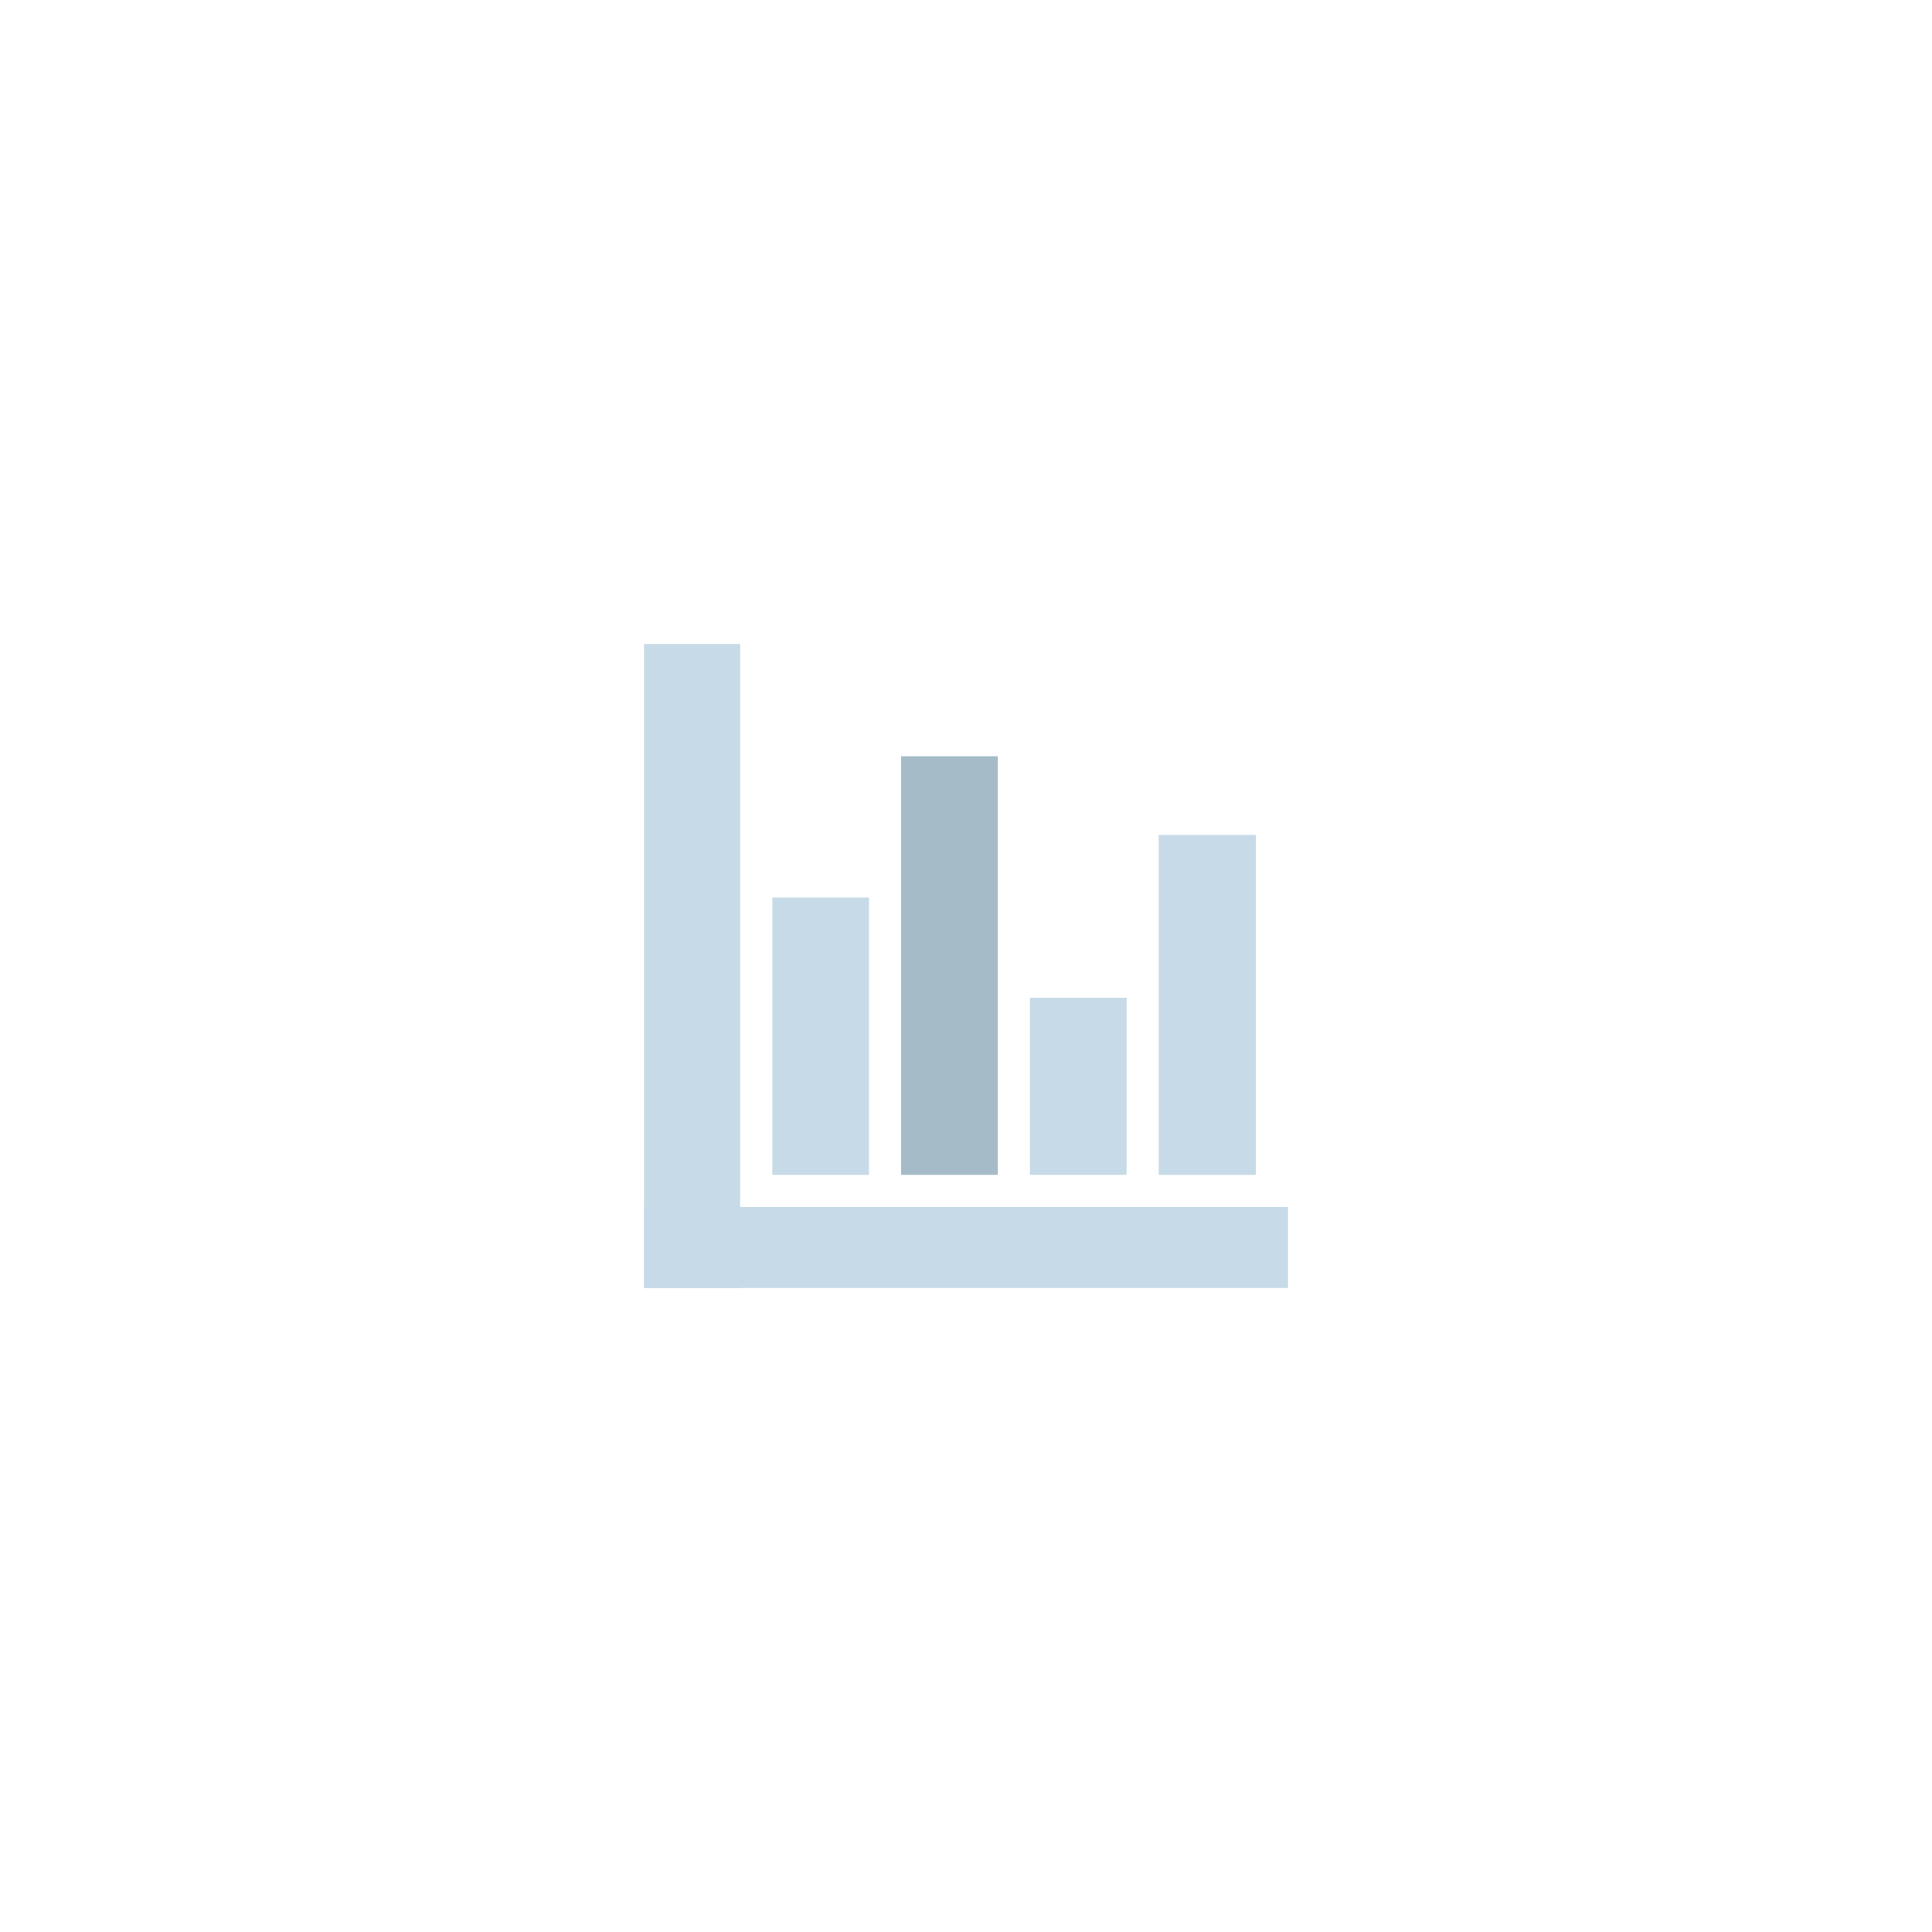
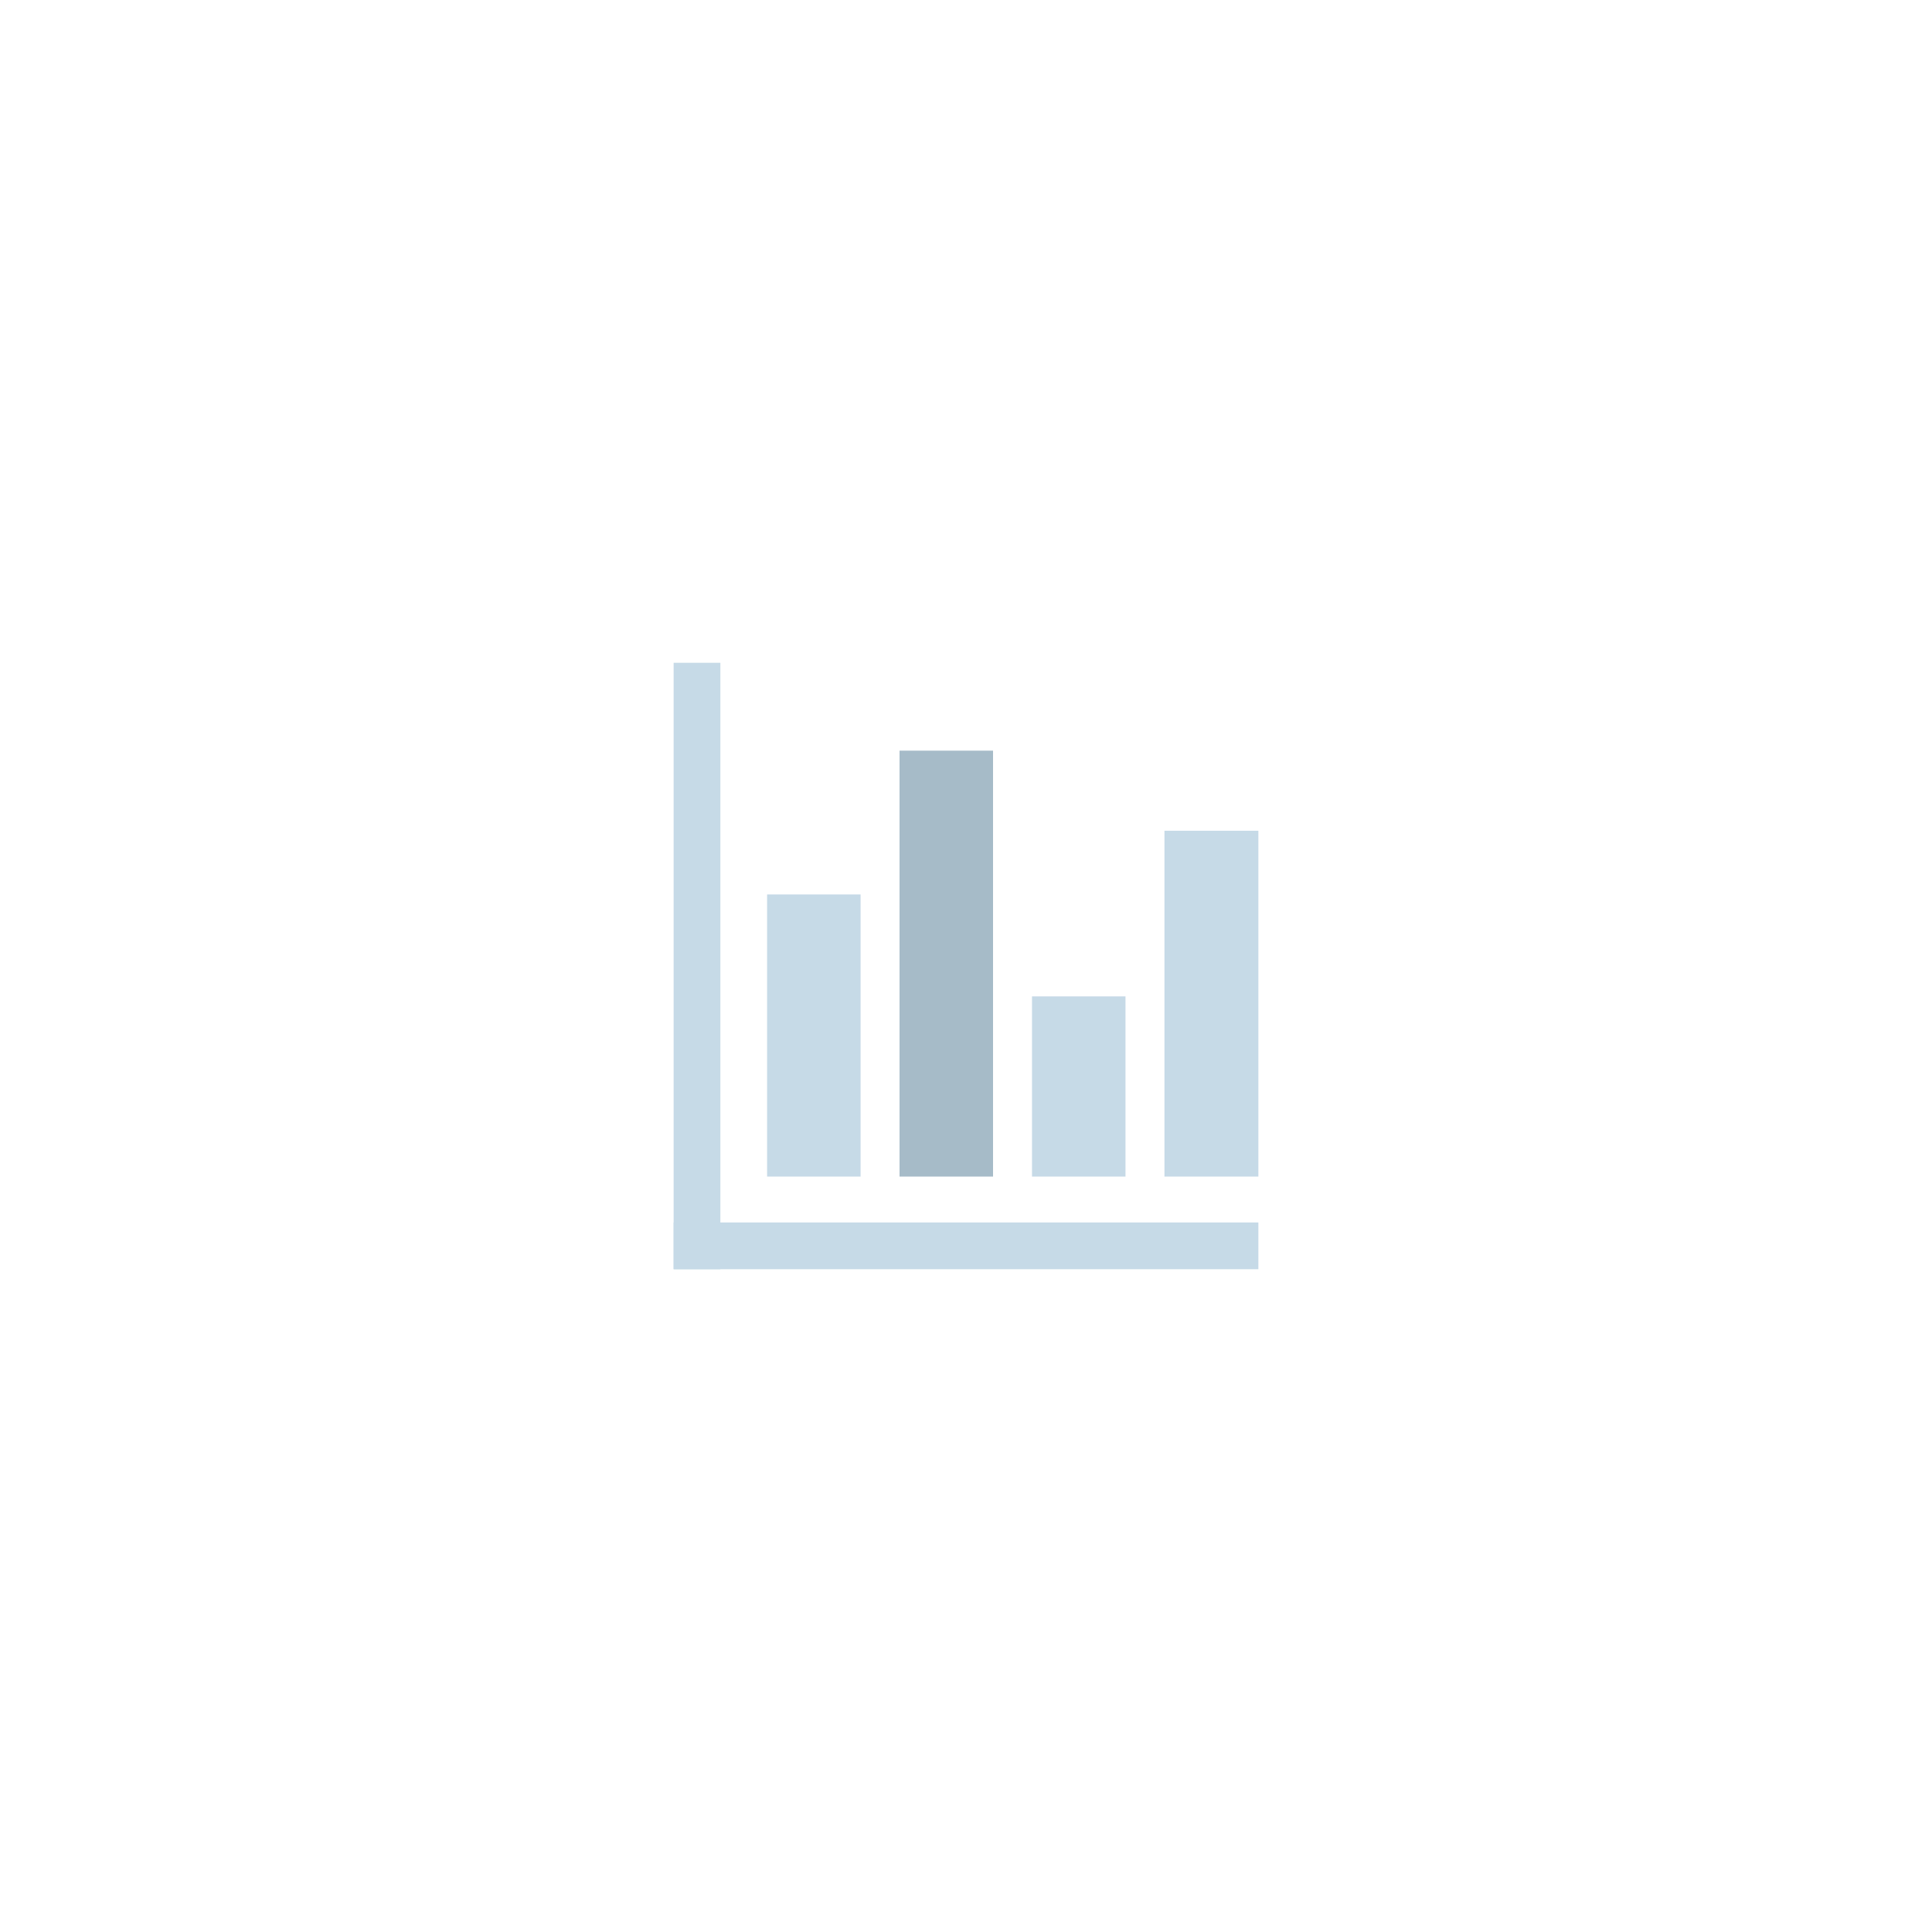
<svg xmlns="http://www.w3.org/2000/svg" version="1.1" id="Layer_1" x="0px" y="0px" width="720px" height="720px" viewBox="0 0 720 720" enable-background="new 0 0 720 720" xml:space="preserve">
  <g>
-     <rect x="240" y="240" fill="#C6DAE7" width="35.833" height="240" />
-     <rect x="240" y="449.834" fill="#C6DAE7" width="240" height="30.166" />
-     <rect x="287.833" y="334.499" fill="#C6DAE7" width="36" height="103.334" />
-     <rect x="431.82" y="311.167" fill="#C6DAE7" width="36.168" height="126.667" />
-     <rect x="335.829" y="281.832" fill="#A6BBC8" width="36" height="156.001" />
-     <rect x="383.825" y="371.833" fill="#C6DAE7" width="36" height="66" />
+     <rect x="251.04" y="247" fill="#C6DAE7" width="17.423" height="226" />
+     <rect x="251.04" y="455.578" fill="#C6DAE7" width="217.92" height="17.422" />
+     <rect x="285.873" y="333.335" fill="#C6DAE7" width="34.844" height="105.144" />
+     <rect x="433.956" y="309.594" fill="#C6DAE7" width="35.004" height="128.884" />
+     <rect x="335.233" y="279.746" fill="#A6BBC8" width="34.844" height="158.733" />
+     <rect x="384.596" y="371.322" fill="#C6DAE7" width="34.844" height="67.156" />
  </g>
</svg>
